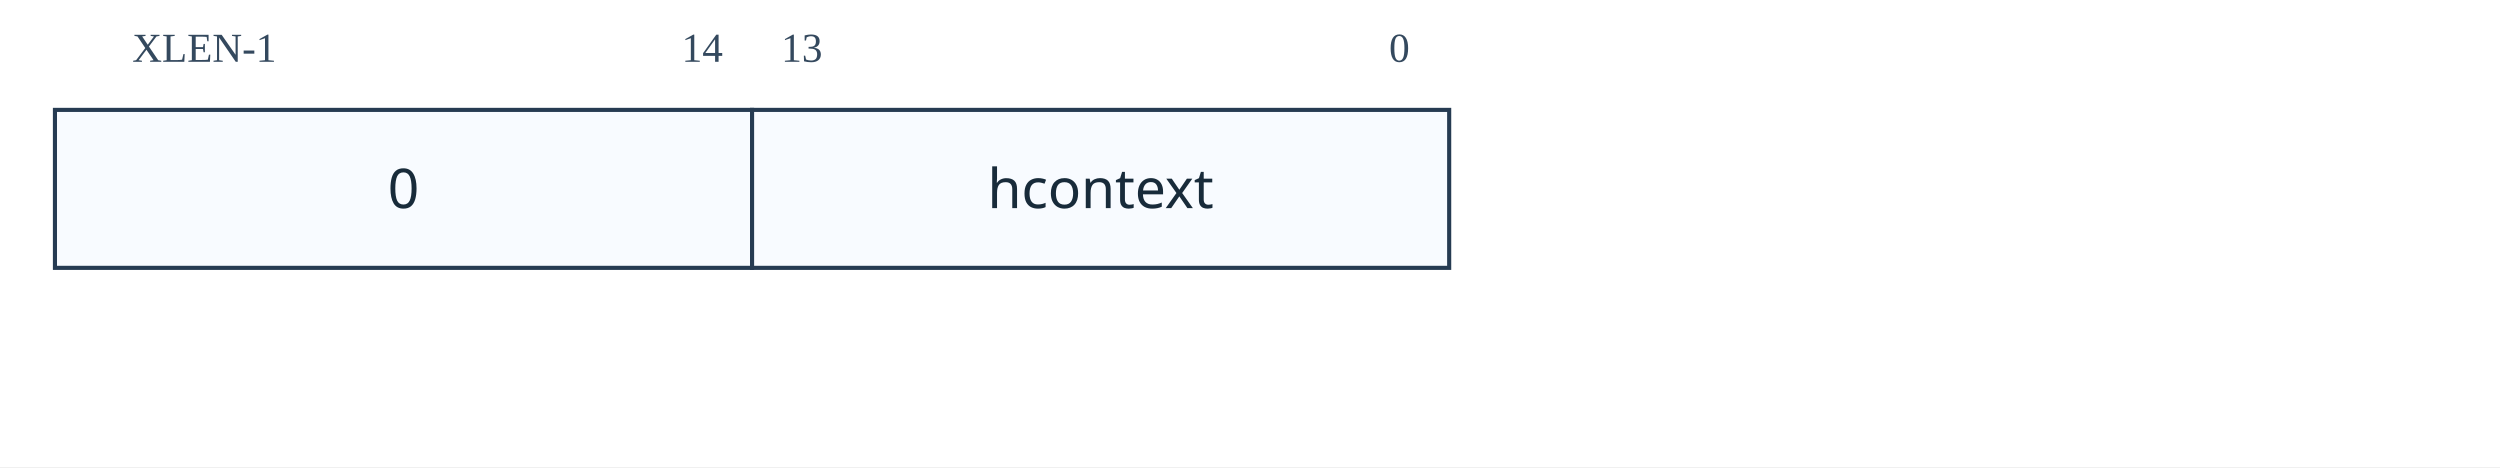
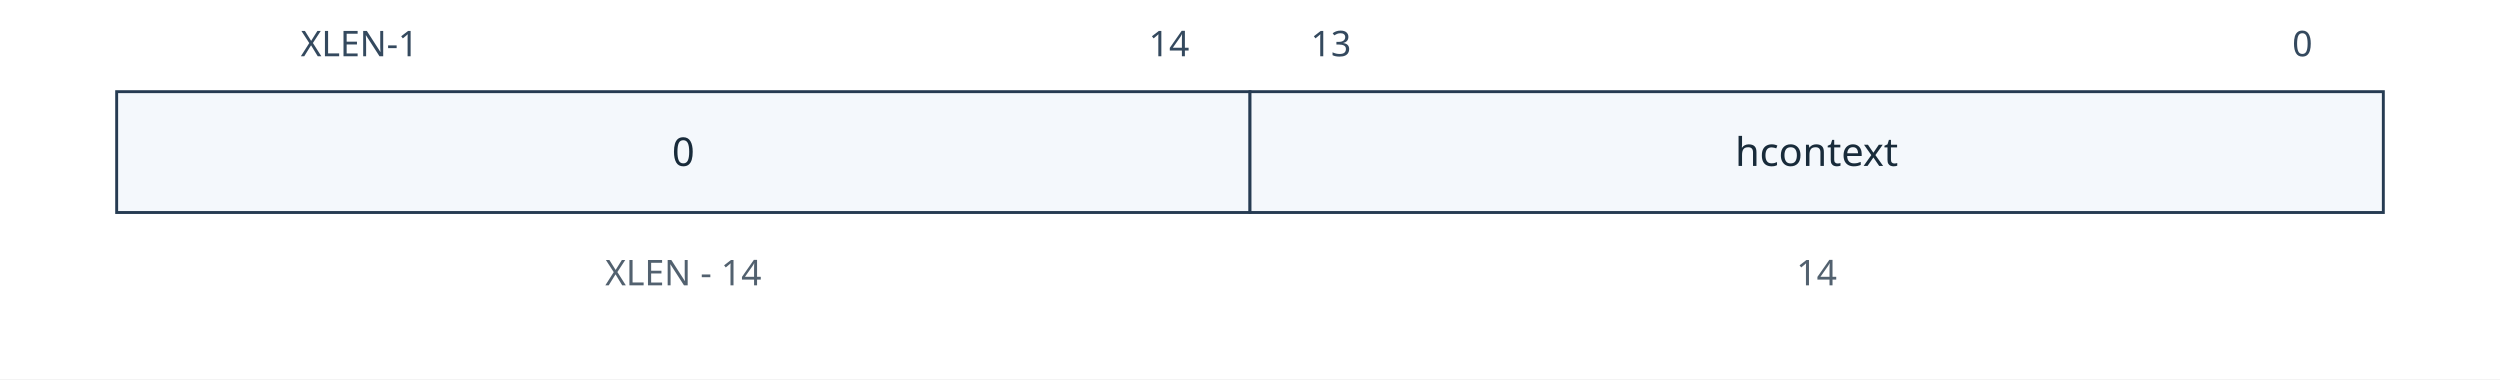
- <svg xmlns="http://www.w3.org/2000/svg" viewBox="0 0 728 136" role="img" aria-labelledby="title" style="max-width:100%;height:auto">
+ <svg xmlns="http://www.w3.org/2000/svg" viewBox="0 0 1200 182" role="img" aria-labelledby="title" style="display:block;width:100%;height:auto;max-width:100%">
  <rect width="100%" height="100%" fill="#ffffff" />
-   <text x="59.5" y="18" text-anchor="middle" font-size="12" fill="#34495e">XLEN-1</text>
-   <text x="204.5" y="18" text-anchor="middle" font-size="12" fill="#34495e">14</text>
-   <text x="233.5" y="18" text-anchor="middle" font-size="12" fill="#34495e">13</text>
-   <text x="407.5" y="18" text-anchor="middle" font-size="12" fill="#34495e">0</text>
-   <rect x="16" y="32" width="203" height="46" fill="#f8fbff" stroke="#263b52" stroke-width="1.2" />
-   <text x="117.5" y="60.6" text-anchor="middle" font-size="16.0" font-family="Noto Sans, Arial, sans-serif" fill="#182b3a">0</text>
-   <rect x="219" y="32" width="203" height="46" fill="#f8fbff" stroke="#263b52" stroke-width="1.2" />
-   <text x="320.5" y="60.6" text-anchor="middle" font-size="16.0" font-family="Noto Sans, Arial, sans-serif" fill="#182b3a">hcontext</text>
+   <text x="172.571" y="27" text-anchor="middle" font-size="17.0" font-family="Noto Sans, Arial, sans-serif" fill="#34495e">XLEN-1</text>
+   <text x="561.143" y="27" text-anchor="middle" font-size="17.0" font-family="Noto Sans, Arial, sans-serif" fill="#34495e">14</text>
+   <text x="638.857" y="27" text-anchor="middle" font-size="17.0" font-family="Noto Sans, Arial, sans-serif" fill="#34495e">13</text>
+   <text x="1105.143" y="27" text-anchor="middle" font-size="17.0" font-family="Noto Sans, Arial, sans-serif" fill="#34495e">0</text>
+   <rect x="56" y="44" width="544" height="58" fill="#f4f8fc" stroke="#263b52" stroke-width="1.4" />
+   <text x="328" y="79.65" text-anchor="middle" font-size="19.0" font-family="Noto Sans, Arial, sans-serif" fill="#182b3a">0</text>
+   <rect x="600" y="44" width="544" height="58" fill="#f4f8fc" stroke="#263b52" stroke-width="1.4" />
+   <text x="872" y="79.65" text-anchor="middle" font-size="19.0" font-family="Noto Sans, Arial, sans-serif" fill="#182b3a">hcontext</text>
+   <text x="328" y="136.95" text-anchor="middle" font-size="17.0" font-family="Noto Sans, Arial, sans-serif" fill="#52616f">XLEN - 14</text>
+   <text x="872" y="136.95" text-anchor="middle" font-size="17.0" font-family="Noto Sans, Arial, sans-serif" fill="#52616f">14</text>
</svg>
